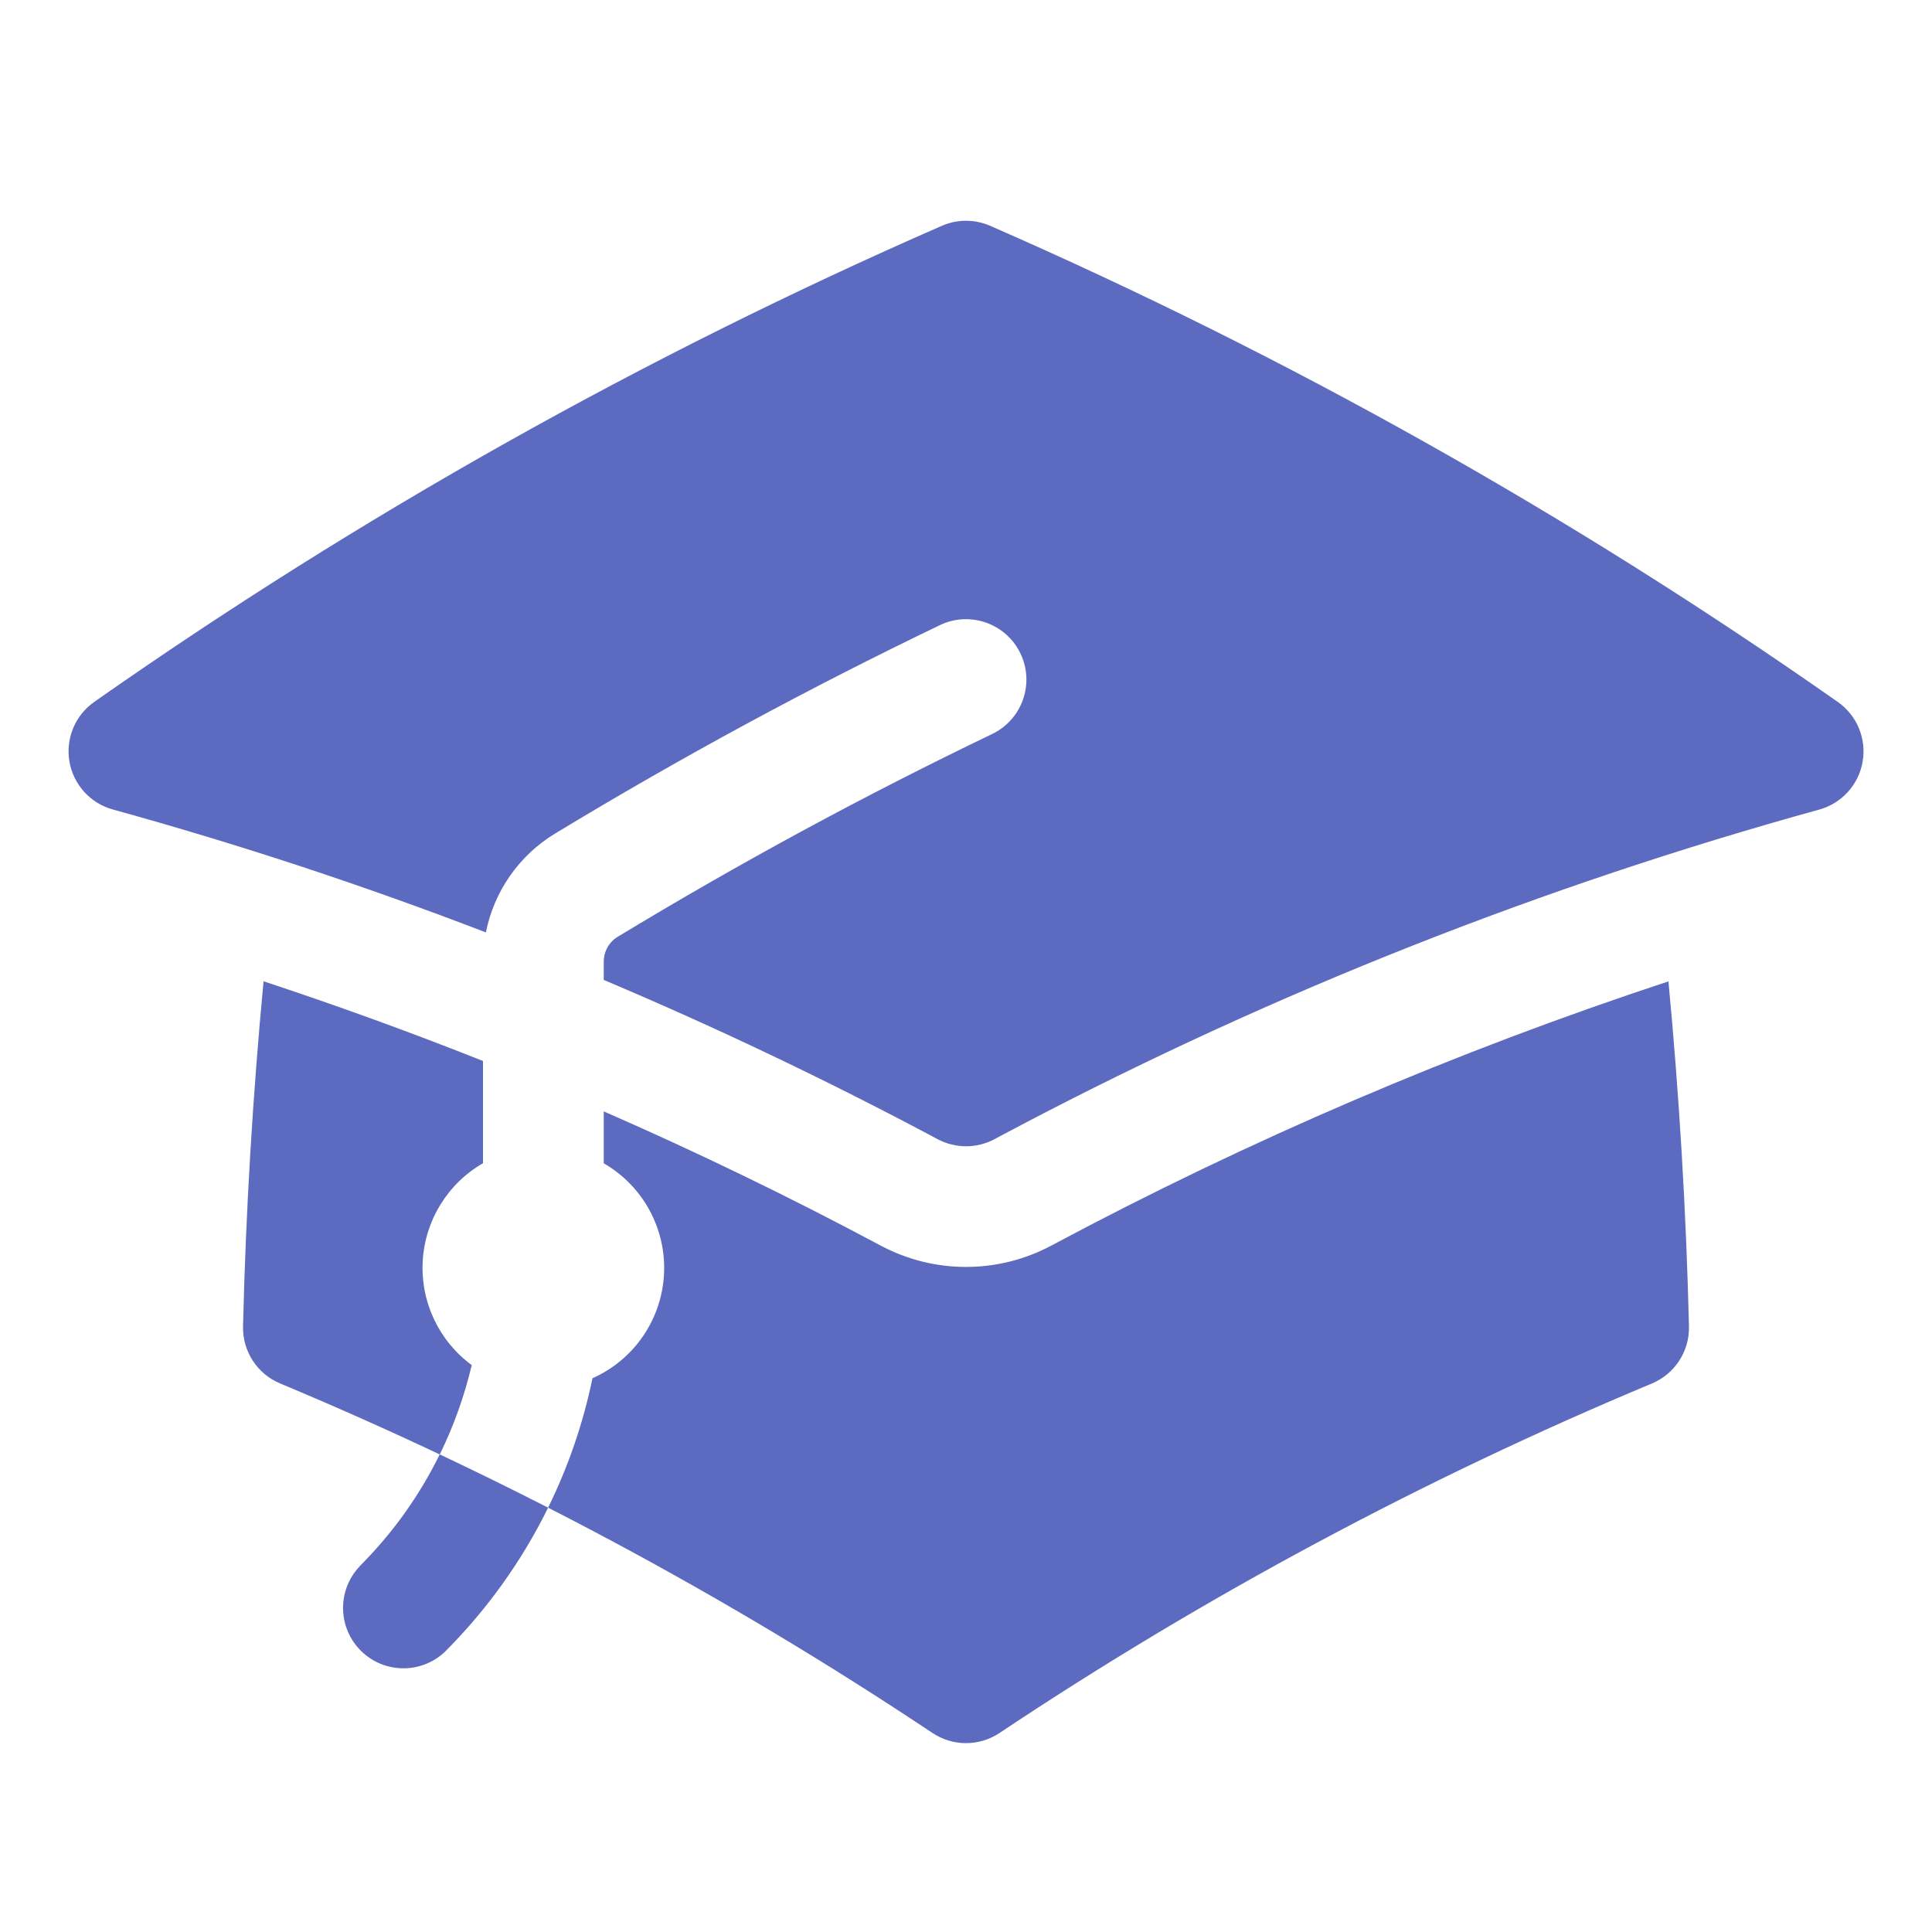
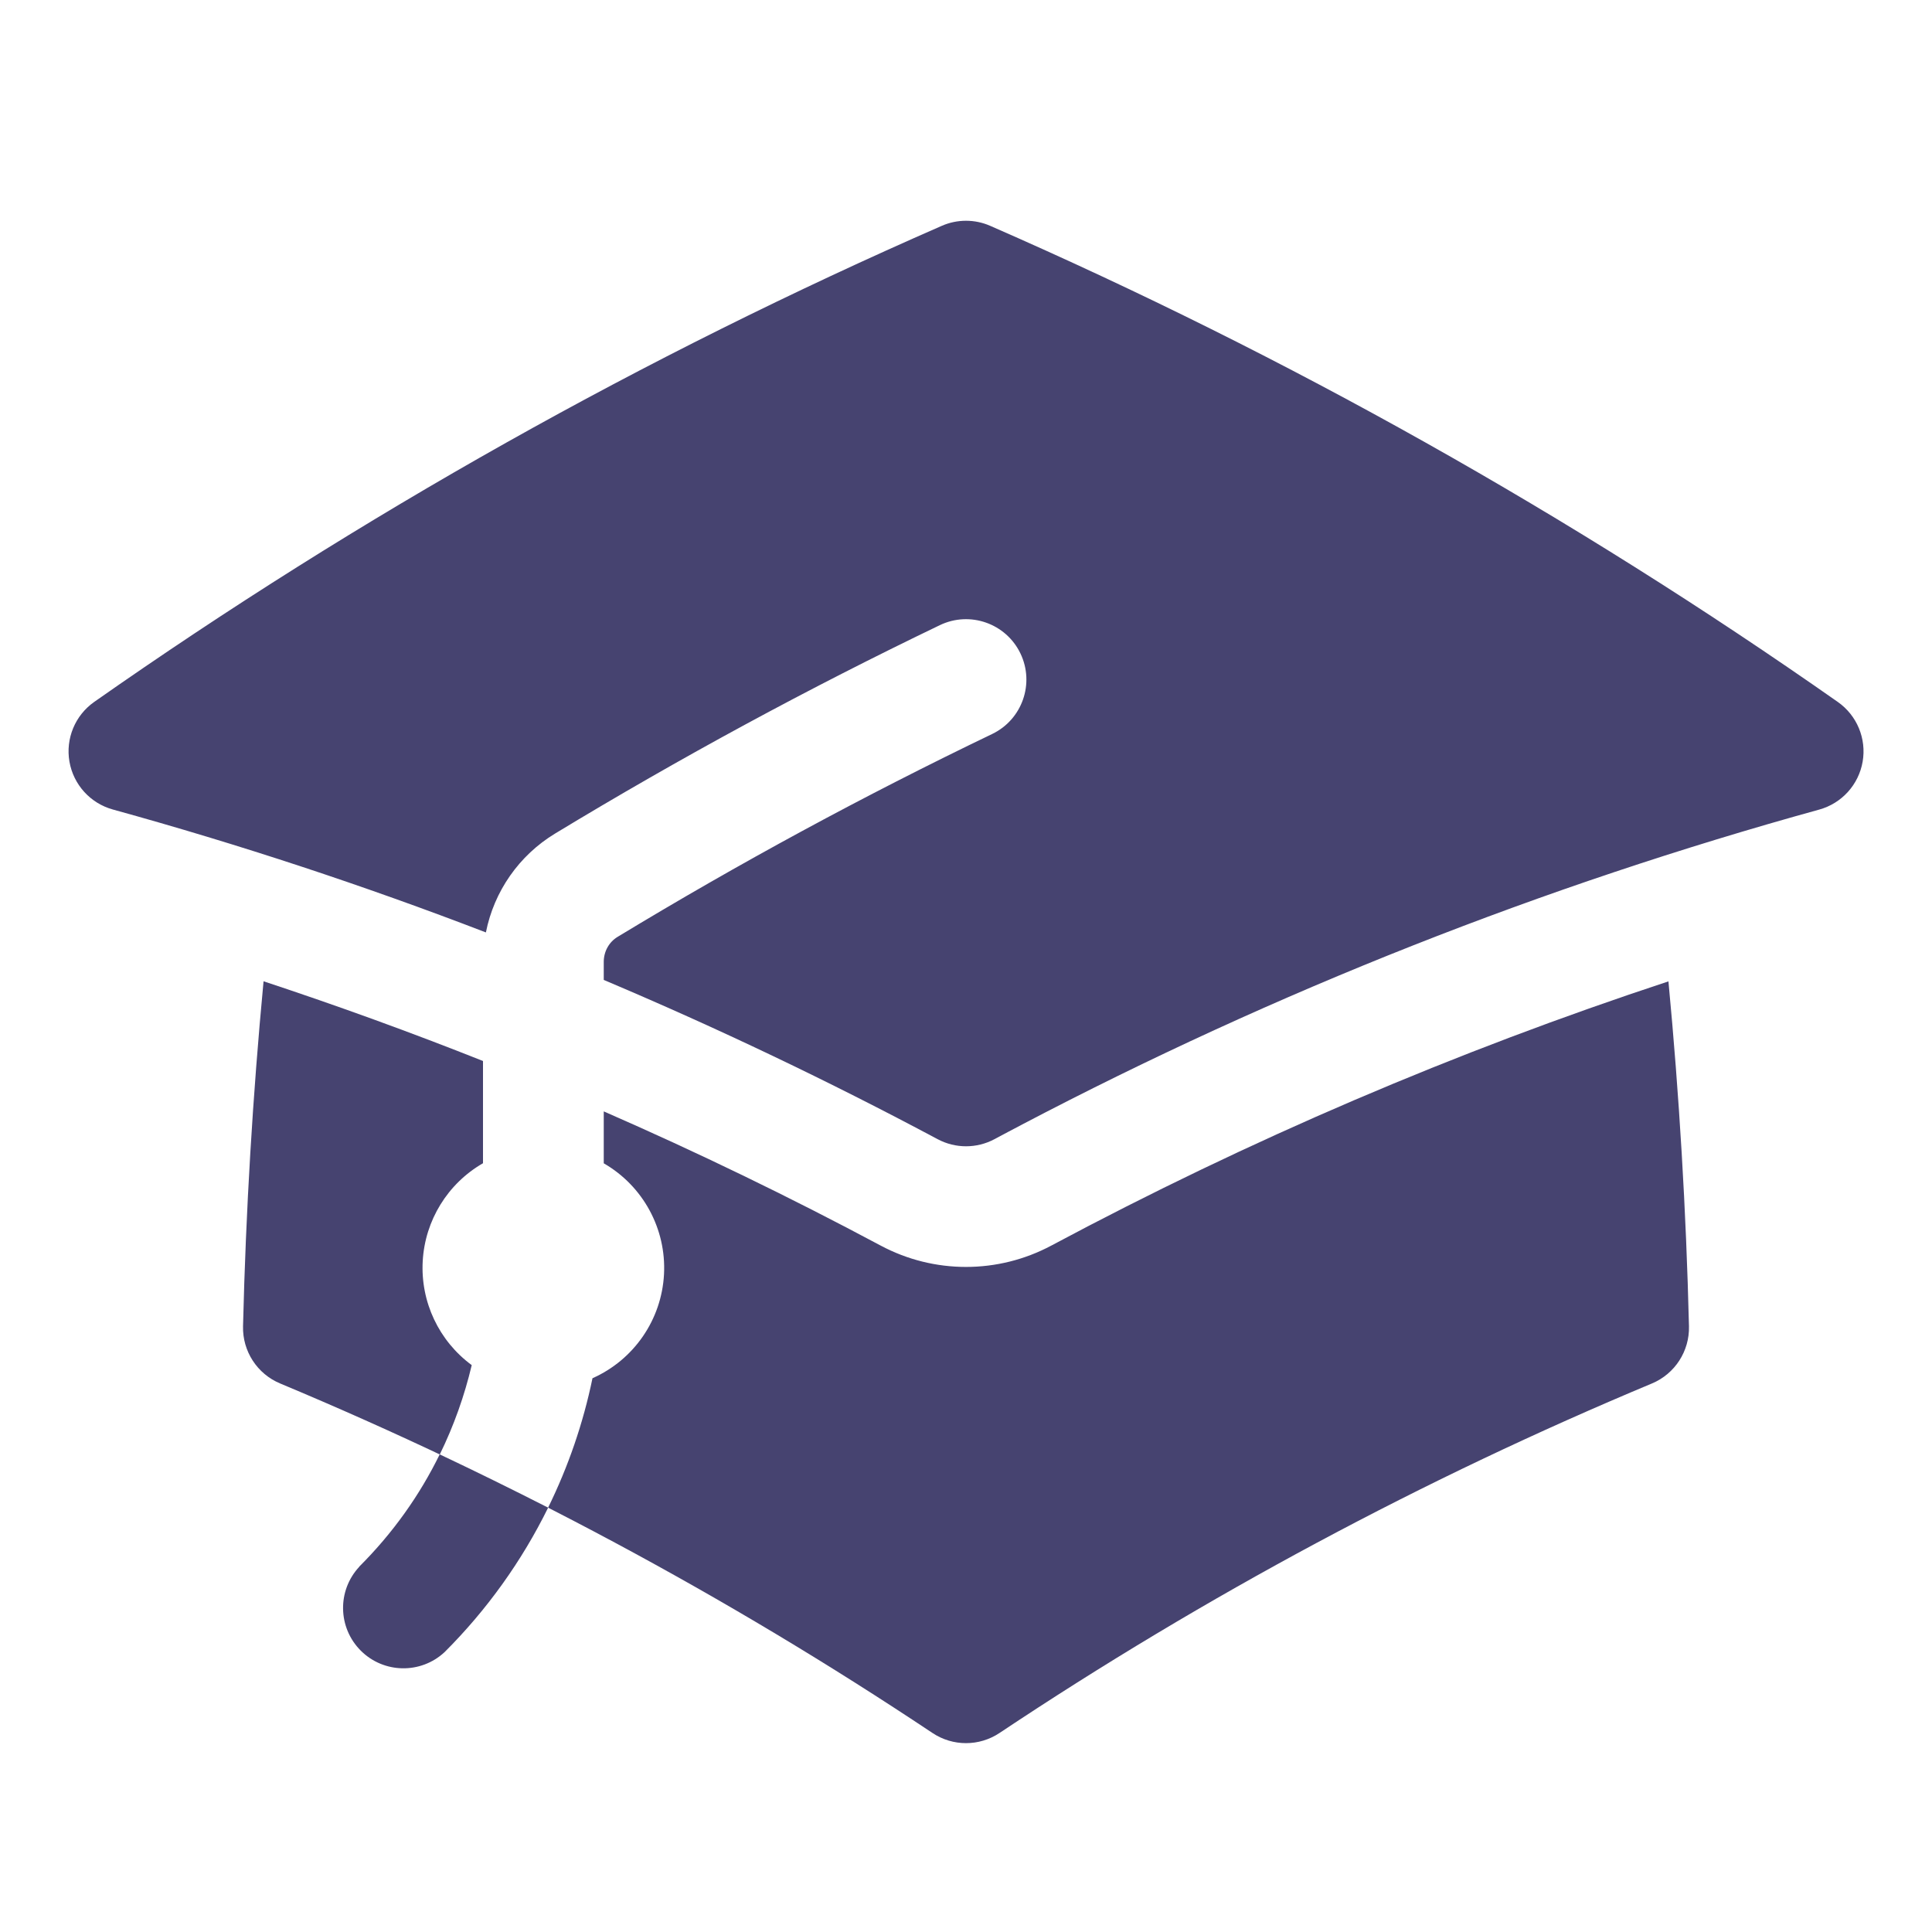
- <svg xmlns="http://www.w3.org/2000/svg" viewBox="0 0 24 24" fill="#5C6BC0" class="size-6">
+ <svg xmlns="http://www.w3.org/2000/svg" viewBox="0 0 24 24" fill="#464370" class="size-6">
  <path d="M11.7 2.805a.75.75 0 0 1 .6 0A60.65 60.65 0 0 1 22.83 8.72a.75.75 0 0 1-.231 1.337 49.948 49.948 0 0 0-9.902 3.912l-.003.002c-.114.06-.227.119-.34.18a.75.75 0 0 1-.707 0A50.88 50.88 0 0 0 7.5 12.173v-.224c0-.131.067-.248.172-.311a54.615 54.615 0 0 1 4.653-2.52.75.75 0 0 0-.65-1.352 56.123 56.123 0 0 0-4.78 2.589 1.858 1.858 0 0 0-.859 1.228 49.803 49.803 0 0 0-4.634-1.527.75.75 0 0 1-.231-1.337A60.653 60.653 0 0 1 11.7 2.805Z" />
  <path d="M13.06 15.473a48.45 48.45 0 0 1 7.666-3.282c.134 1.414.22 2.843.255 4.284a.75.75 0 0 1-.46.711 47.87 47.87 0 0 0-8.105 4.342.75.75 0 0 1-.832 0 47.87 47.87 0 0 0-8.104-4.342.75.75 0 0 1-.461-.71c.035-1.442.121-2.87.255-4.286.921.304 1.83.634 2.726.99v1.27a1.5 1.5 0 0 0-.14 2.508c-.09.38-.222.753-.397 1.11.452.213.901.434 1.346.66a6.727 6.727 0 0 0 .551-1.607 1.5 1.5 0 0 0 .14-2.67v-.645a48.549 48.549 0 0 1 3.44 1.667 2.25 2.25 0 0 0 2.12 0Z" />
  <path d="M4.462 19.462c.42-.419.753-.89 1-1.395.453.214.902.435 1.347.662a6.742 6.742 0 0 1-1.286 1.794.75.75 0 0 1-1.06-1.06Z" />
</svg>
